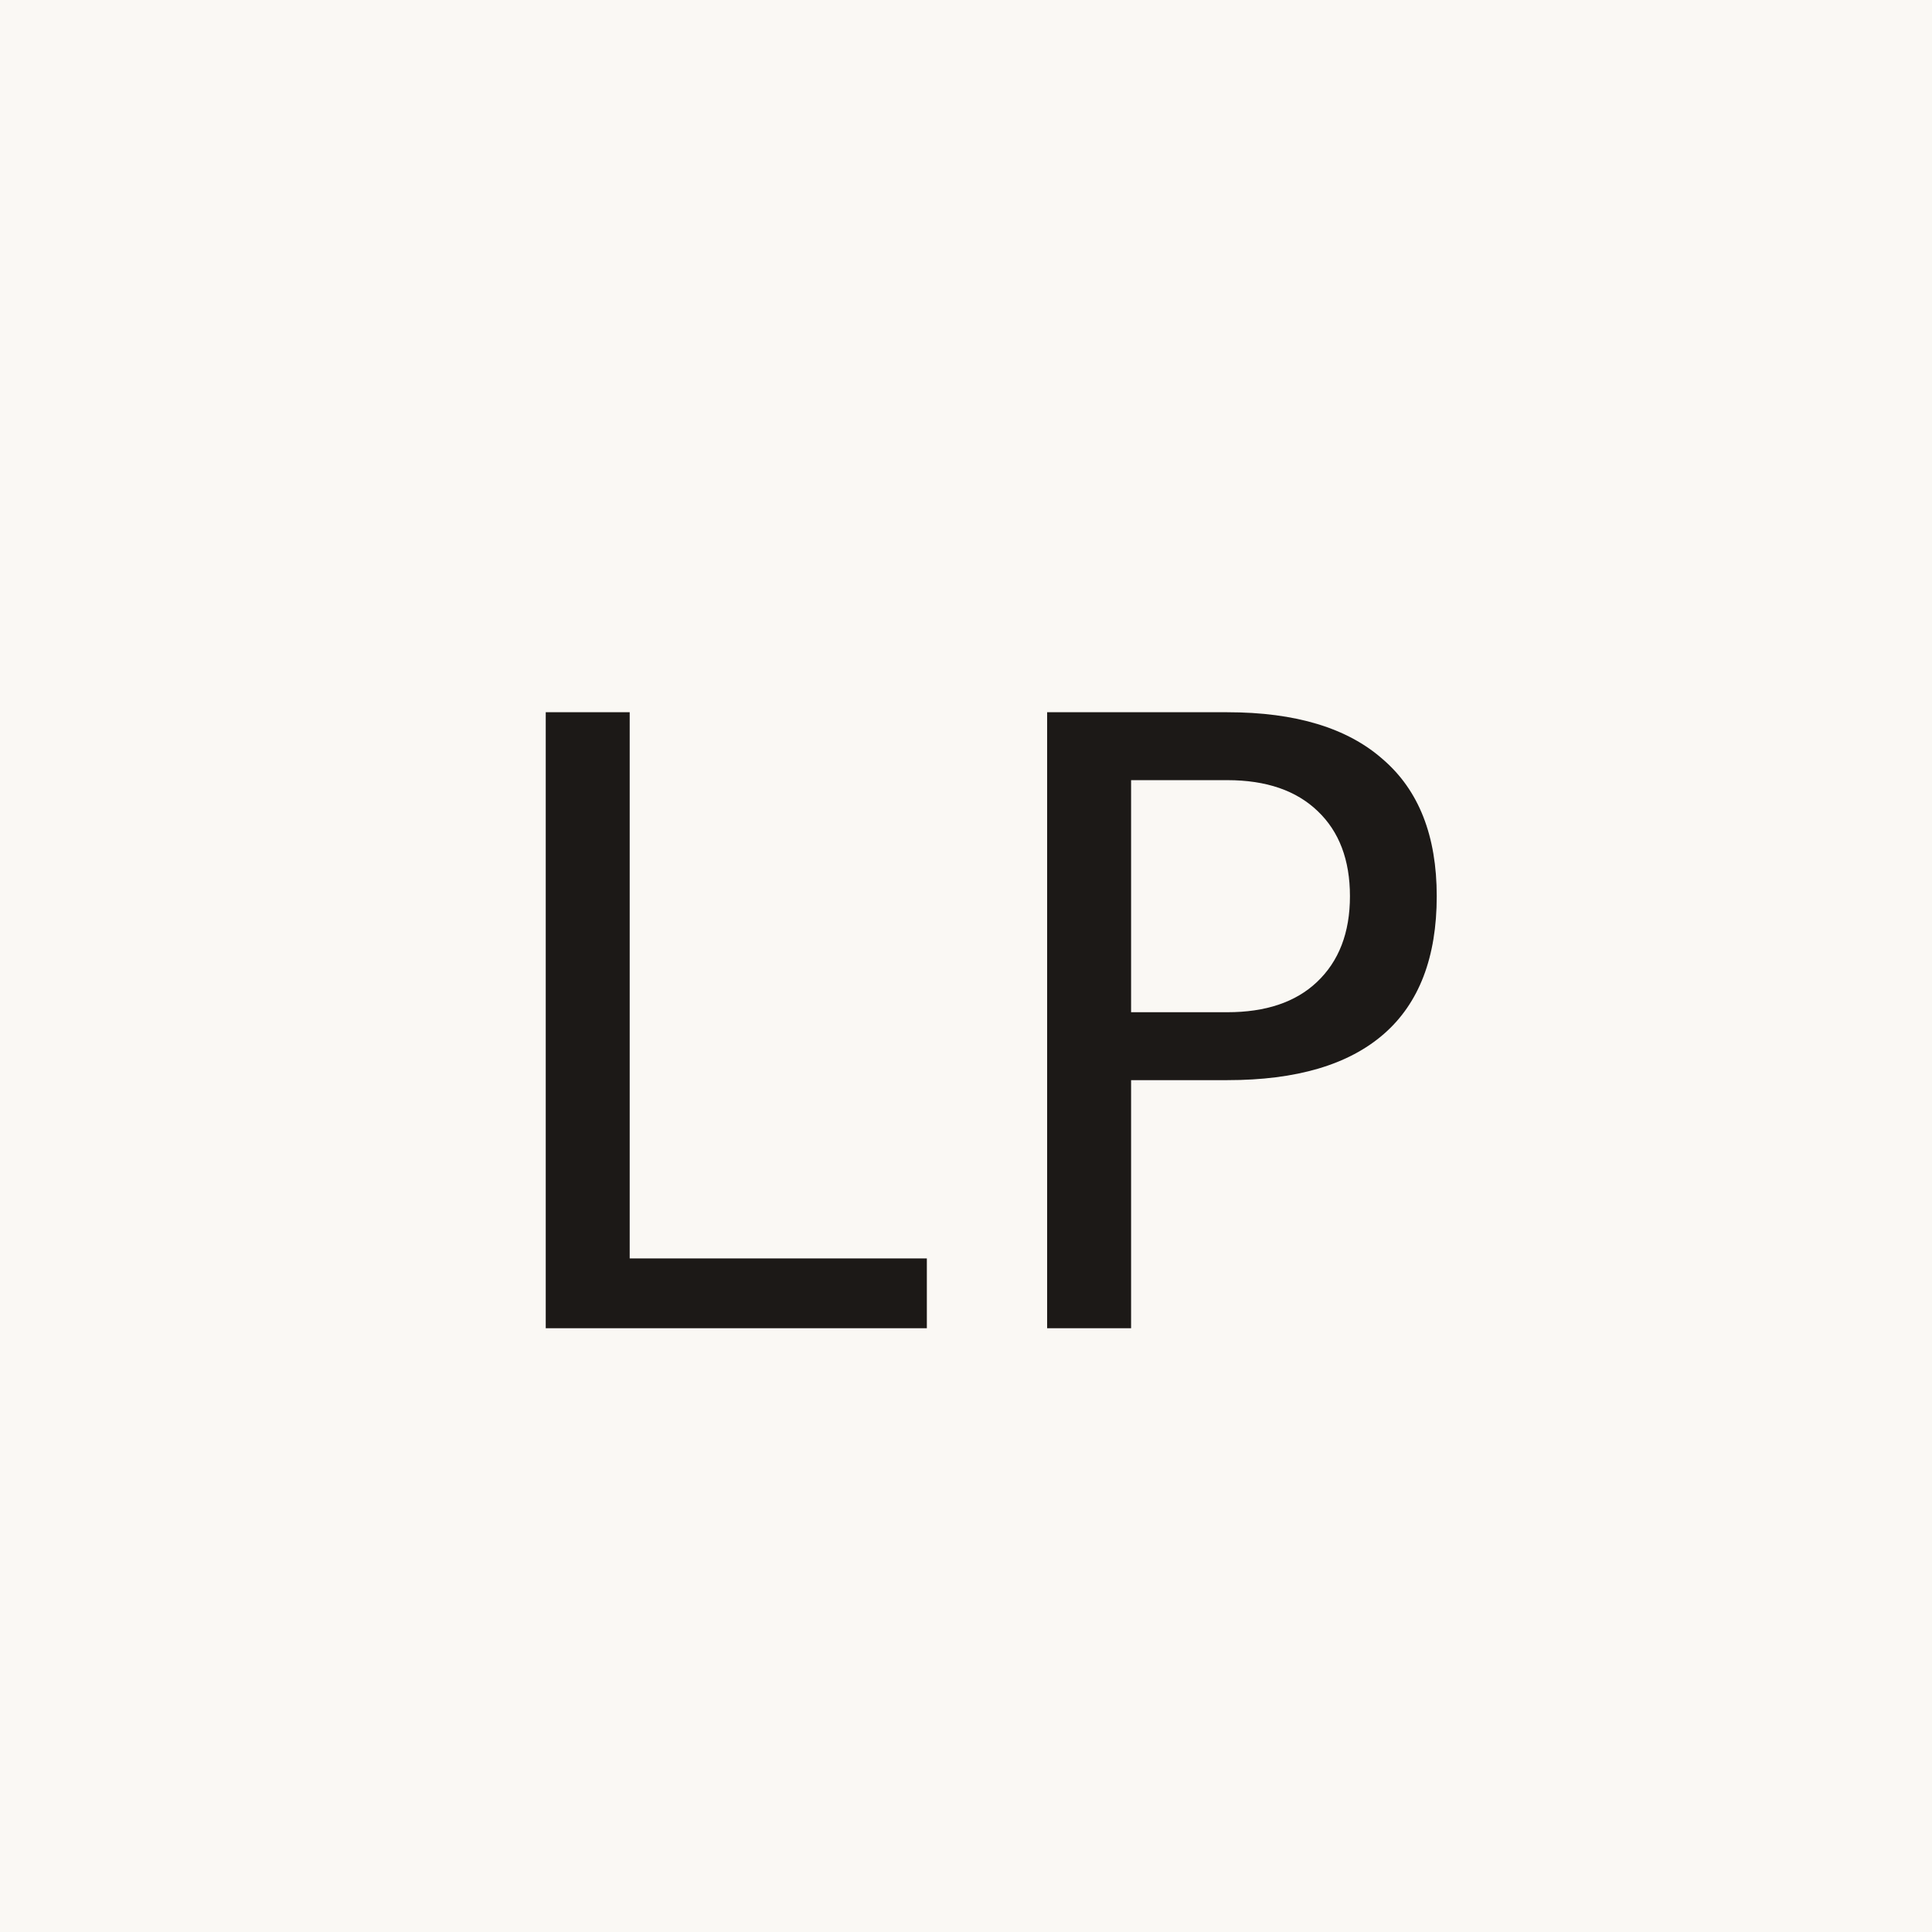
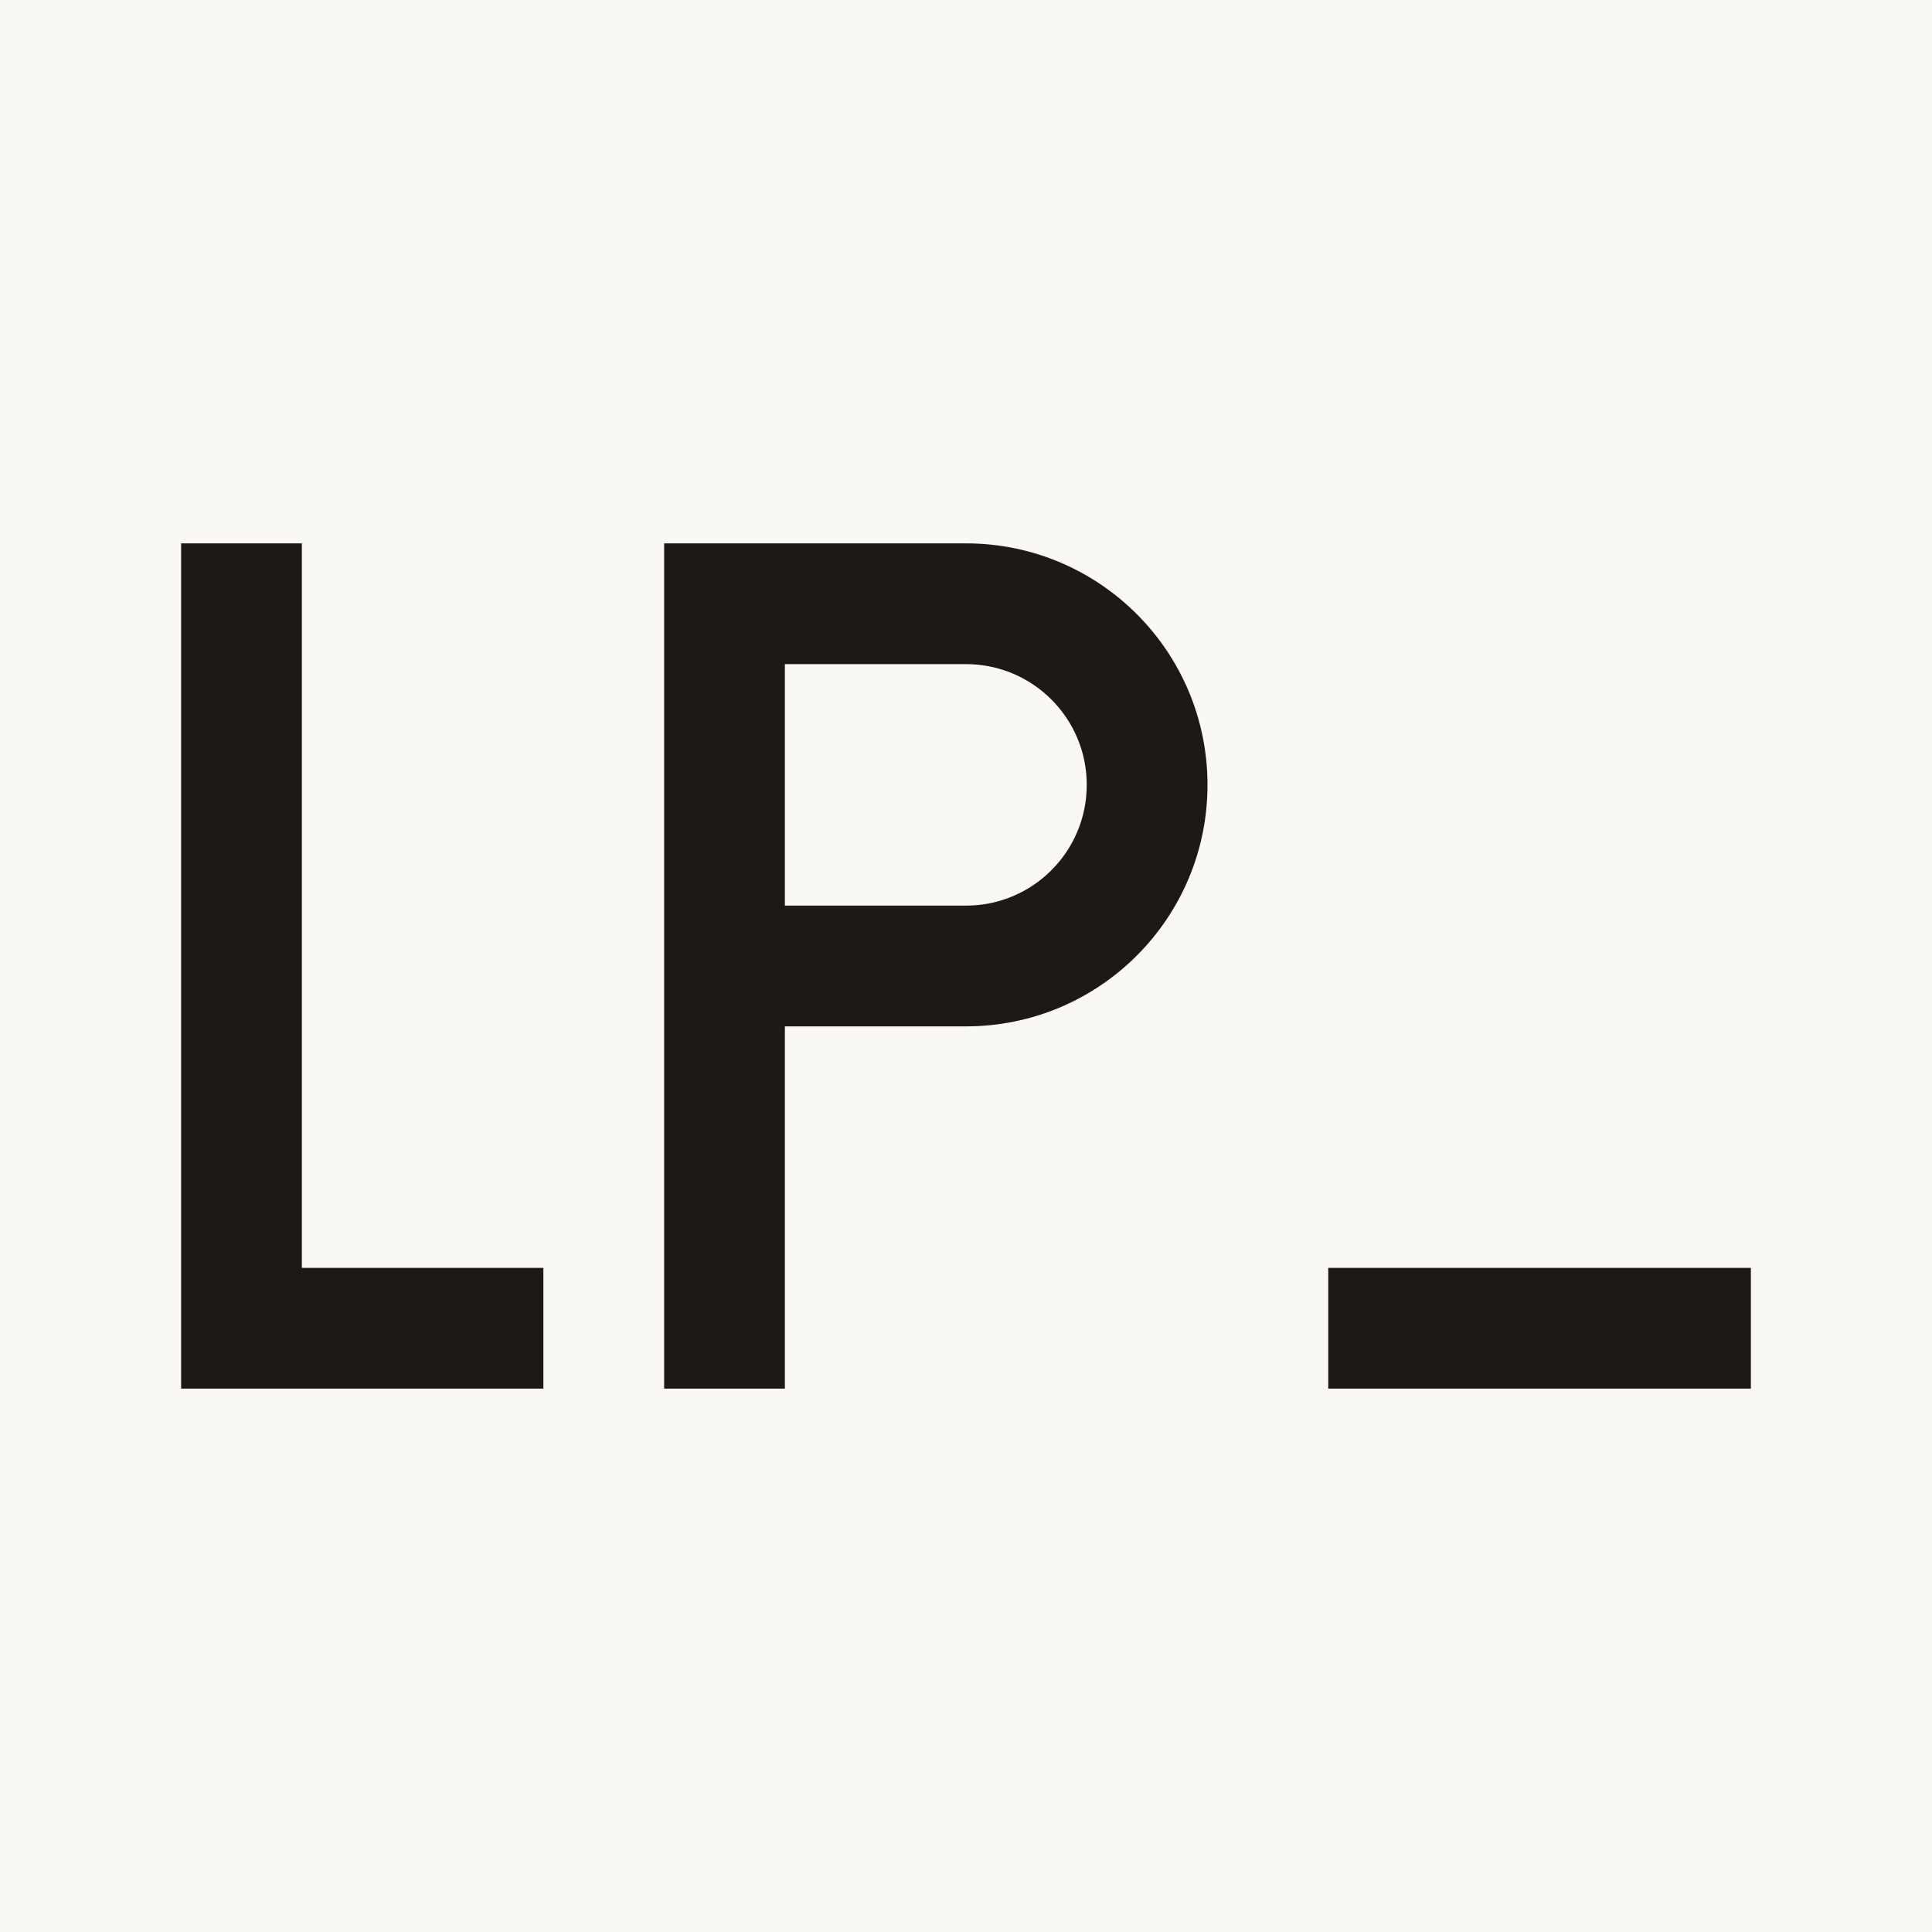
<svg xmlns="http://www.w3.org/2000/svg" viewBox="0 0 32 32">
  <rect width="32" height="32" fill="#faf8f4" />
-   <text x="16" y="22" font-family="ui-monospace, SFMono-Regular, monospace" font-size="14" font-weight="500" fill="#1c1917" text-anchor="middle">LP</text>
+   <path d="M3 9v14h6v-2H5V9z" fill="#1c1917" />
+   <path d="M11 9v14h2v-6h3a4 4 0 0 0 0-8h-5zm2 2h3a2 2 0 0 1 0 4h-3z" fill="#1c1917" fill-rule="evenodd" />
+   <rect x="22" y="21" width="7" height="2" fill="#1c1917" />
</svg>
